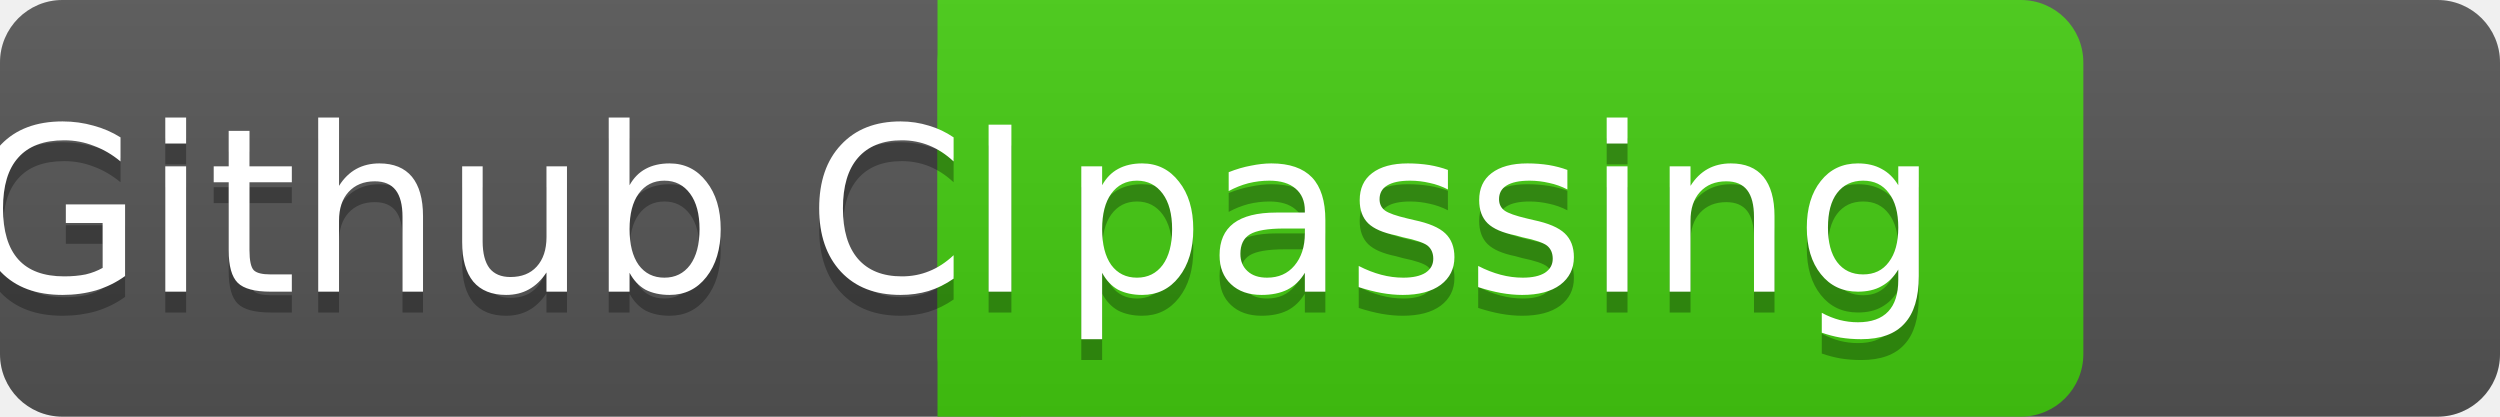
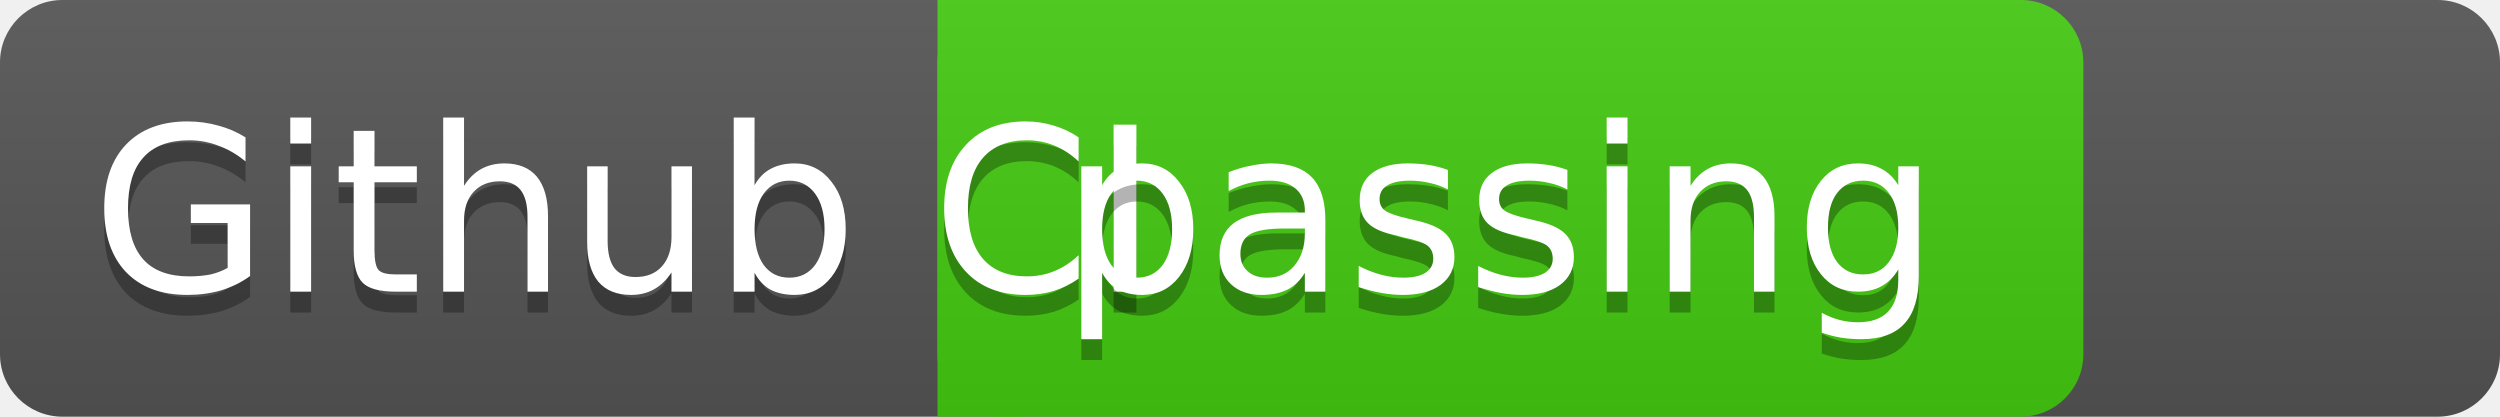
<svg xmlns="http://www.w3.org/2000/svg" width="120" height="20">
  <linearGradient id="a" x2="0" y2="100%">
    <stop offset="0" stop-color="#bbb" stop-opacity=".1" />
    <stop offset="1" stop-opacity=".1" />
  </linearGradient>
  <rect rx="3" width="120" height="20" fill="#555" />
  <rect rx="3" x="45" width="55" height="20" fill="#4c1" />
  <path fill="#4c1" d="M45 0h4v20h-4z" />
  <rect rx="3" width="120" height="20" fill="url(#a)" />
  <g fill="#fff" text-anchor="middle" font-family="DejaVu Sans,Verdana,Geneva,sans-serif" font-size="11">
-     <text x="24" y="15" fill="#010101" fill-opacity=".3">Github CI</text>
-     <text x="24" y="14">Github CI</text>
+     <text x="30" y="15" fill="#010101" fill-opacity=".3">Github CI</text>
+     <text x="30" y="14">Github CI</text>
    <text x="72" y="15" fill="#010101" fill-opacity=".3">passing</text>
    <text x="72" y="14">passing</text>
  </g>
</svg>
